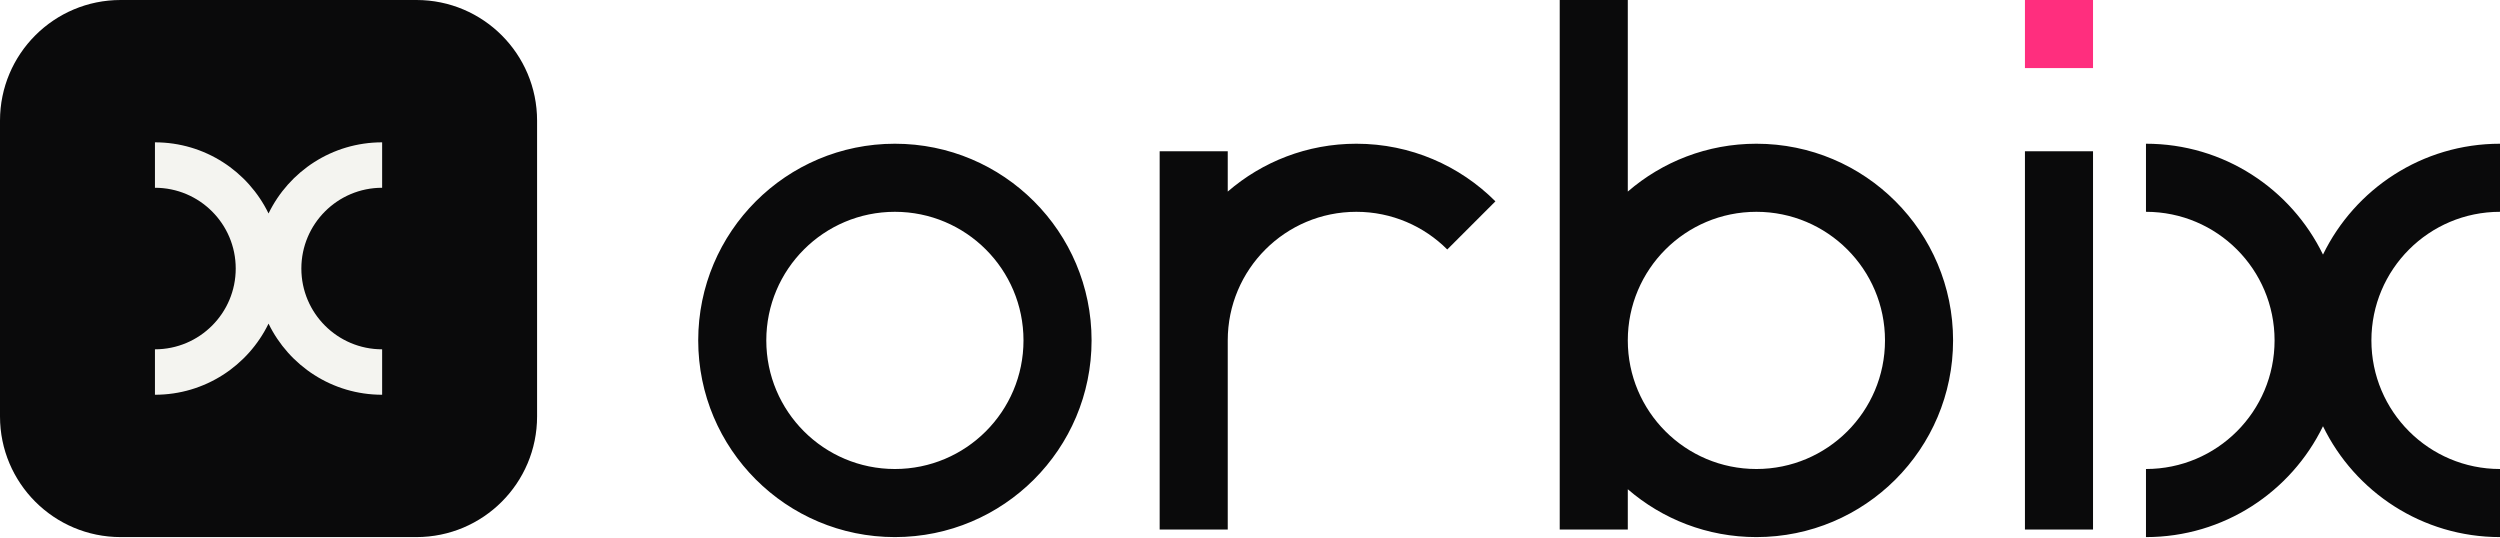
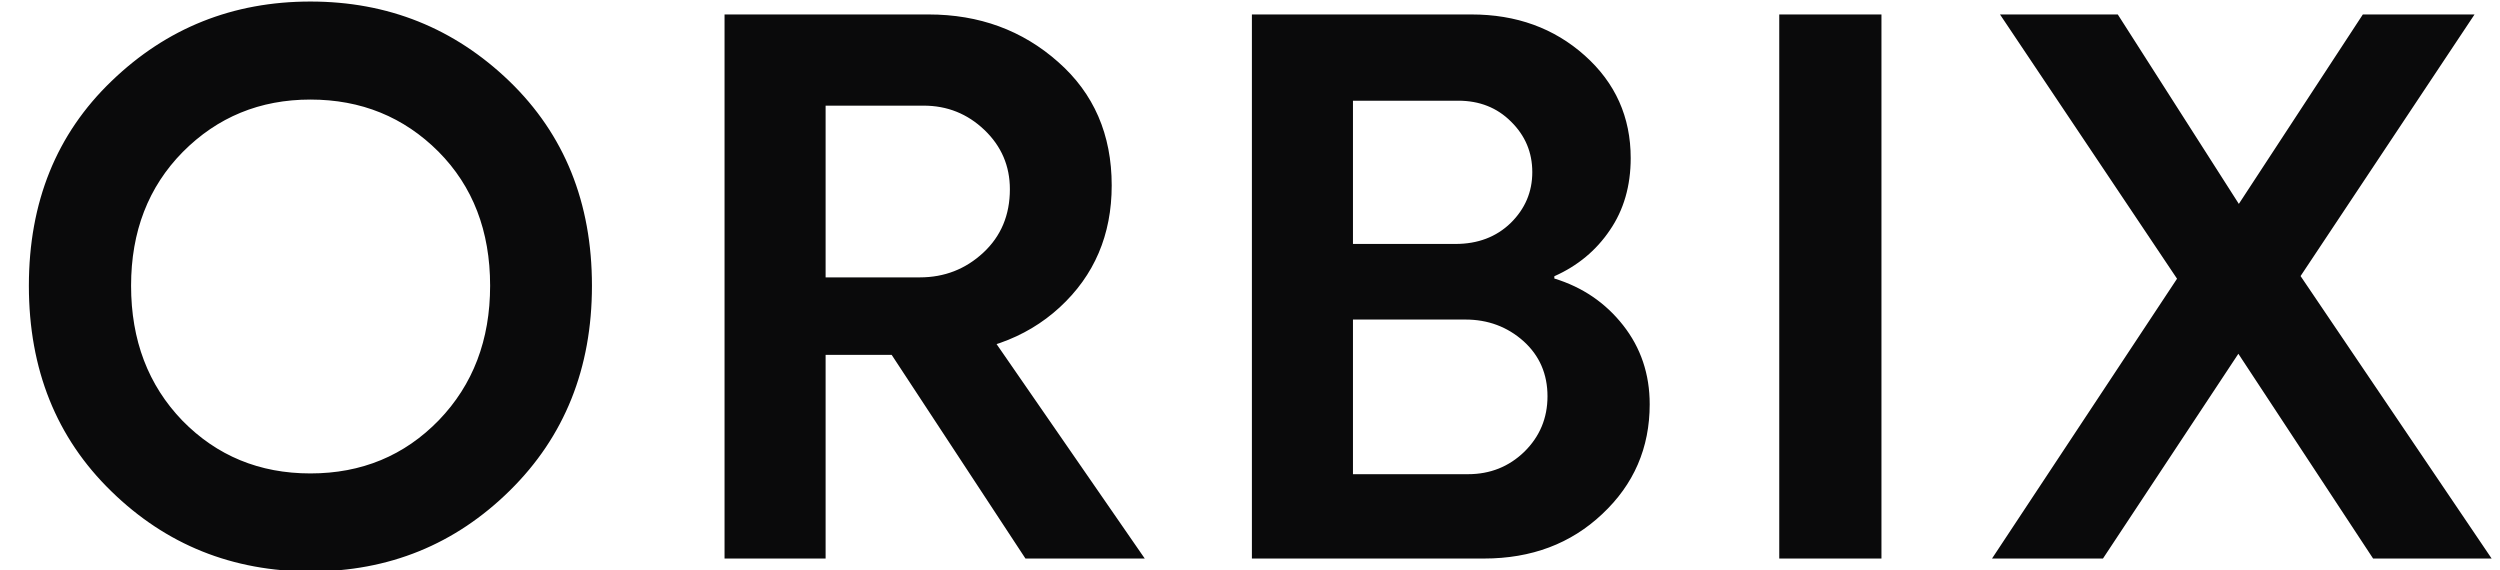
- <svg xmlns="http://www.w3.org/2000/svg" viewBox="0 0 660.97 142" role="img" aria-label="ORBIX">
-   <g transform="scale(0.13867)">
-     <rect width="1024" height="1024" rx="230" fill="#0A0A0B" />
-     <path fill="#F4F4F0" transform="translate(295.42 271.36) scale(4.8128)" d="M0 100V82C17.67 82 32 67.67 32 50C32 32.33 17.67 18 0 18V0C19.79 0 36.9 11.5 45 28.18C53.1 11.5 70.21 0 90 0V18C72.33 18 58 32.33 58 50C58 67.67 72.33 82 90 82V100C70.21 100 53.1 88.5 45 71.82C36.9 88.5 19.79 100 0 100Z" />
-   </g>
-   <g transform="translate(184.60 0)">
-     <path fill="#0A0A0B" d="M227.77 0H245.77V50.65C254.89 42.77 266.77 38 279.77 38C308.49 38 331.77 61.28 331.77 90C331.77 118.72 308.49 142 279.77 142C266.77 142 254.89 137.23 245.77 129.35V140H227.77ZM0 90C0 61.28 23.28 38 52 38C80.72 38 104 61.28 104 90C104 118.72 80.72 142 52 142C23.28 142 0 118.72 0 90ZM382.77 142V124C401.55 124 416.77 108.78 416.77 90C416.77 71.22 401.55 56 382.77 56V38C403.35 38 421.14 49.96 429.57 67.31C438 49.96 455.79 38 476.37 38V56C457.59 56 442.37 71.22 442.37 90C442.37 108.78 457.59 124 476.37 124V142C455.79 142 438 130.04 429.57 112.69C421.14 130.04 403.35 142 382.77 142ZM245.77 90C245.77 108.78 260.99 124 279.77 124C298.55 124 313.77 108.78 313.77 90C313.77 71.22 298.55 56 279.77 56C260.99 56 245.77 71.22 245.77 90ZM18 90C18 108.78 33.22 124 52 124C70.78 124 86 108.78 86 90C86 71.22 70.78 56 52 56C33.22 56 18 71.22 18 90ZM122 40H140V50.65C149.12 42.77 161 38 174 38C188.36 38 201.36 43.82 210.77 53.23L198.04 65.96C191.89 59.81 183.39 56 174 56C155.22 56 140 71.22 140 90V140H122ZM350.77 40H368.77V140H350.77Z" />
-     <path fill="#FF2E7E" d="M350.77 0H368.77V18H350.77V0Z" />
-   </g>
+ <svg xmlns="http://www.w3.org/2000/svg" viewBox="0 -1470 6580 1500" width="193" height="44" role="img" aria-label="ORBIX">
+   <path fill="#0A0A0B" d="M818 34Q509 34 293 -177Q76 -388 76 -718Q76 -1048 294 -1257Q511 -1466 817 -1466Q1123 -1466 1341 -1256Q1558 -1046 1558 -718Q1558 -392 1342 -179Q1126 34 818 34ZM817 -224Q1019 -224 1155 -364Q1290 -504 1290 -718Q1290 -934 1154 -1071Q1017 -1208 817 -1208Q618 -1208 481 -1070Q345 -932 345 -718Q345 -503 480 -363Q616 -224 817 -224ZM1907 0Q1907 0 1907 0Q1907 0 1907 0V-1432Q1907 -1432 1907 -1432Q1907 -1432 1907 -1432H2444Q2644 -1432 2785 -1307Q2926 -1183 2926 -982Q2926 -787 2789 -661Q2653 -536 2432 -536H2024V-740H2421Q2518 -740 2588 -805Q2658 -870 2658 -972Q2658 -1064 2591 -1128Q2524 -1192 2431 -1192H2173V0Q2173 0 2173 0Q2173 0 2173 0ZM2699 0Q2699 0 2699 0Q2699 0 2699 0L2274 -647L2559 -657L3013 0Q3013 0 3013 0Q3013 0 3013 0ZM3295 0Q3295 0 3295 0Q3295 0 3295 0V-1432Q3295 -1432 3295 -1432Q3295 -1432 3295 -1432H3873Q4050 -1432 4171 -1324Q4292 -1216 4292 -1054Q4292 -944 4237 -864Q4183 -784 4091 -743V-737Q4202 -703 4272 -614Q4342 -525 4342 -406Q4342 -234 4217 -117Q4093 0 3906 0ZM3561 -222H3864Q3951 -222 4012 -281Q4073 -341 4073 -427Q4073 -515 4010 -572Q3946 -629 3857 -629H3481V-828H3831Q3919 -828 3976 -883Q4033 -939 4033 -1017Q4033 -1095 3977 -1150Q3922 -1205 3838 -1205H3561ZM4683 0Q4683 0 4683 0Q4683 0 4683 0V-1432Q4683 -1432 4683 -1432Q4683 -1432 4683 -1432H4952Q4952 -1432 4952 -1432Q4952 -1432 4952 -1432V0Q4952 0 4952 0Q4952 0 4952 0ZM6246 0Q6246 0 6246 0Q6246 0 6246 0L5840 -617H5810L5264 -1432Q5264 -1432 5264 -1432Q5264 -1432 5264 -1432H5574Q5574 -1432 5574 -1432Q5574 -1432 5574 -1432L5944 -853H5981L6558 0Q6558 0 6558 0Q6558 0 6558 0ZM5243 0Q5243 0 5243 0Q5243 0 5243 0L5807 -853H5840L6219 -1432Q6219 -1432 6219 -1432Q6219 -1432 6219 -1432H6513Q6513 -1432 6513 -1432Q6513 -1432 6513 -1432L5971 -617H5943L5535 0Q5535 0 5535 0Q5535 0 5535 0Z" />
</svg>
